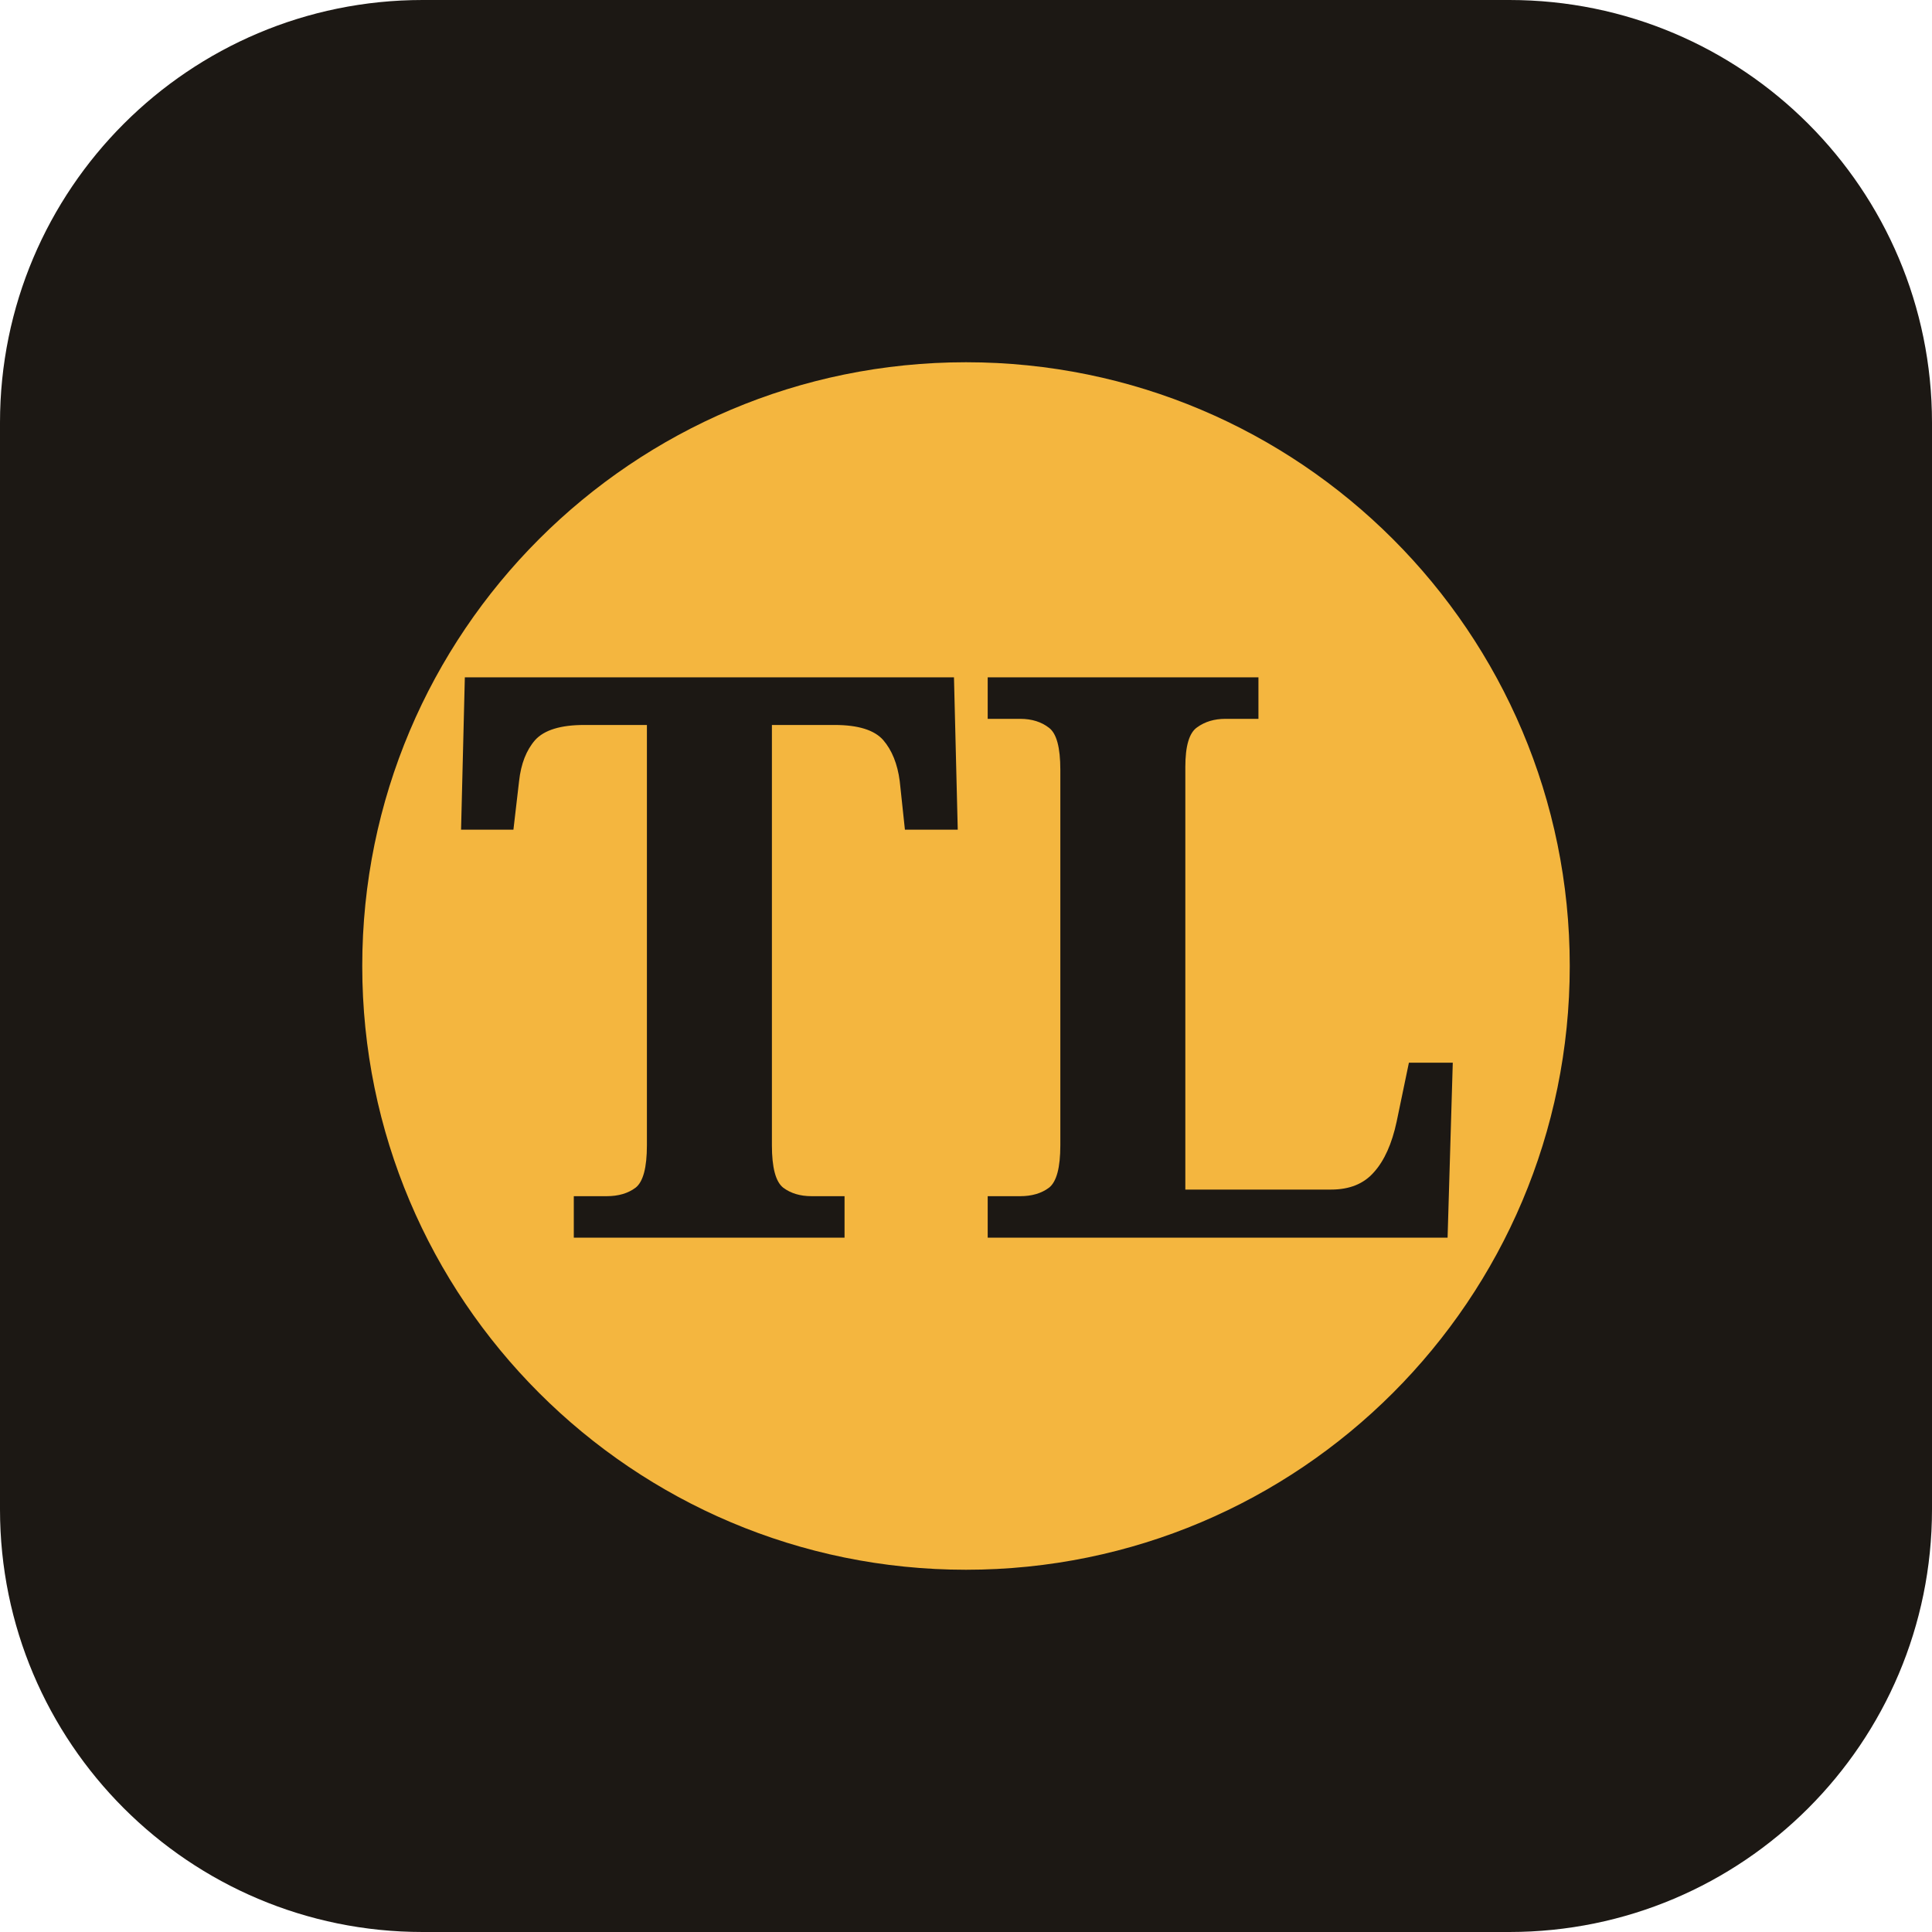
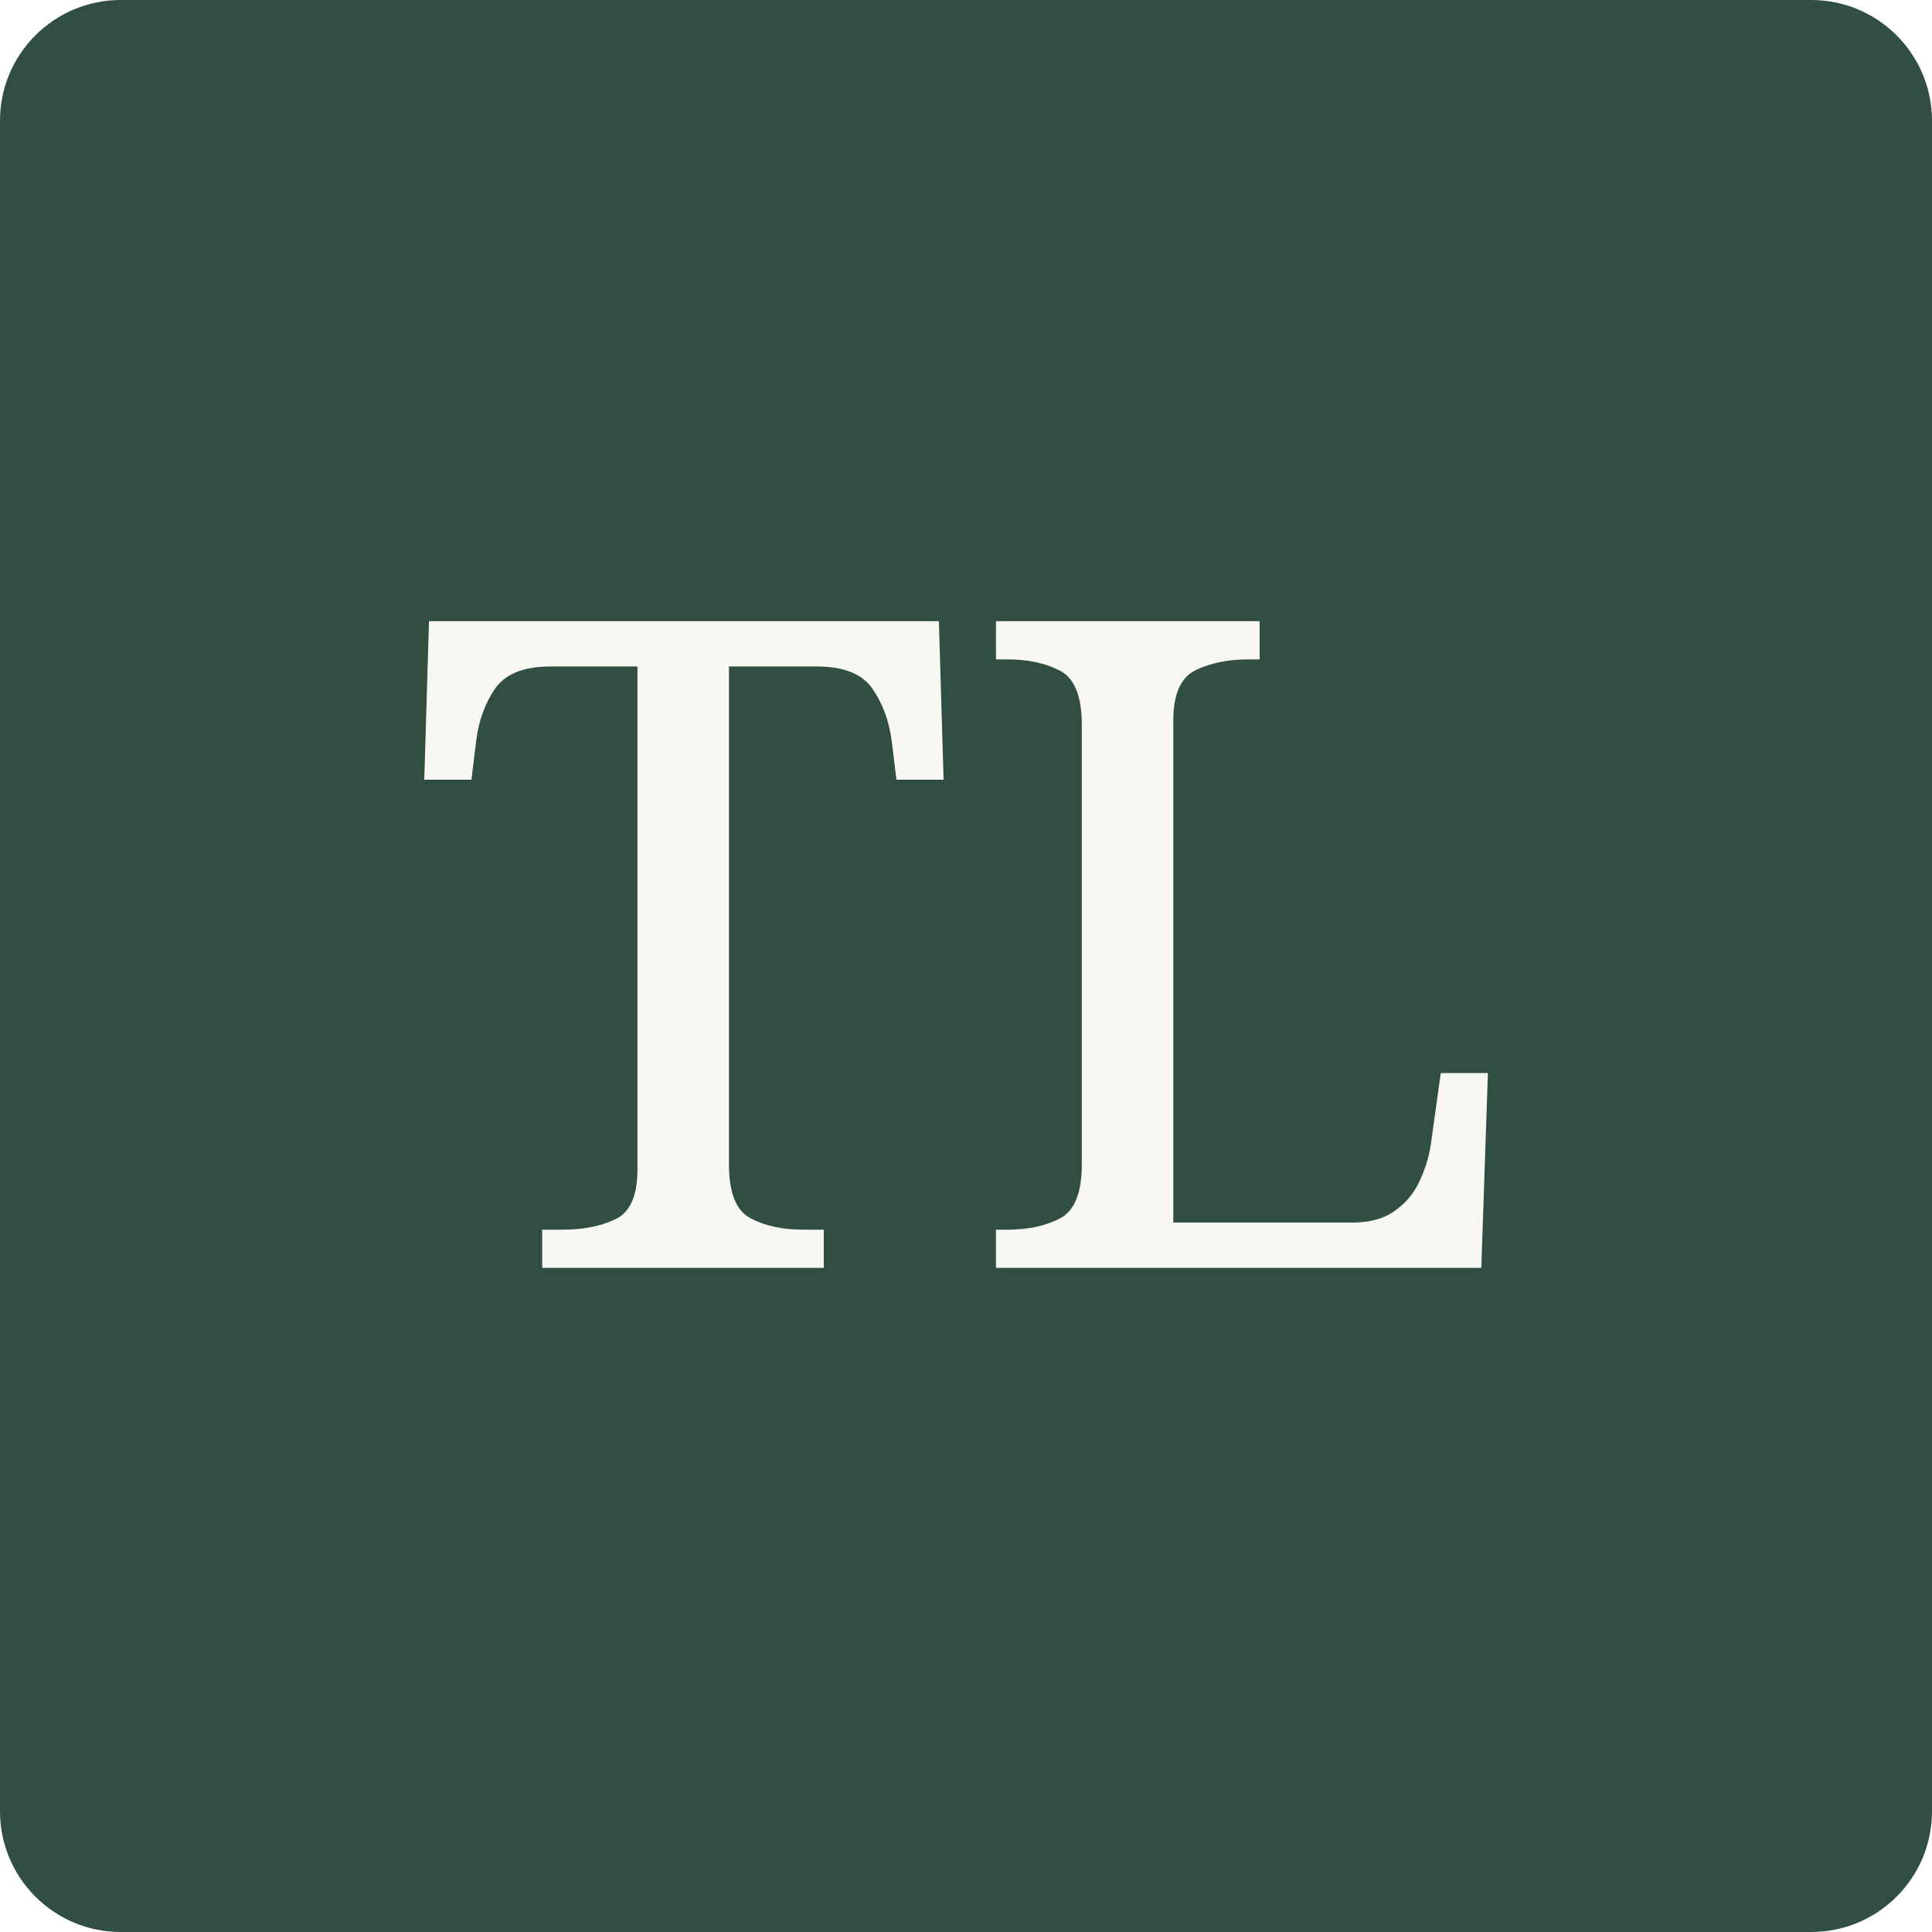
<svg xmlns="http://www.w3.org/2000/svg" viewBox="0 0 64 64">
-   <rect width="64" height="64" rx="14" fill="#1c1814" />
-   <circle cx="32" cy="32" r="20" fill="#f4b63f" />
-   <text x="32" y="41" font-family="Georgia, serif" font-size="26" font-weight="700" text-anchor="middle" fill="#1c1814">TL</text>
+   <rect width="64" height="64" rx="4" fill="#304e41" />
+   <text x="32" y="42" font-family="Georgia, serif" font-size="30" text-anchor="middle" fill="#f8f7f3">TL</text>
</svg>
